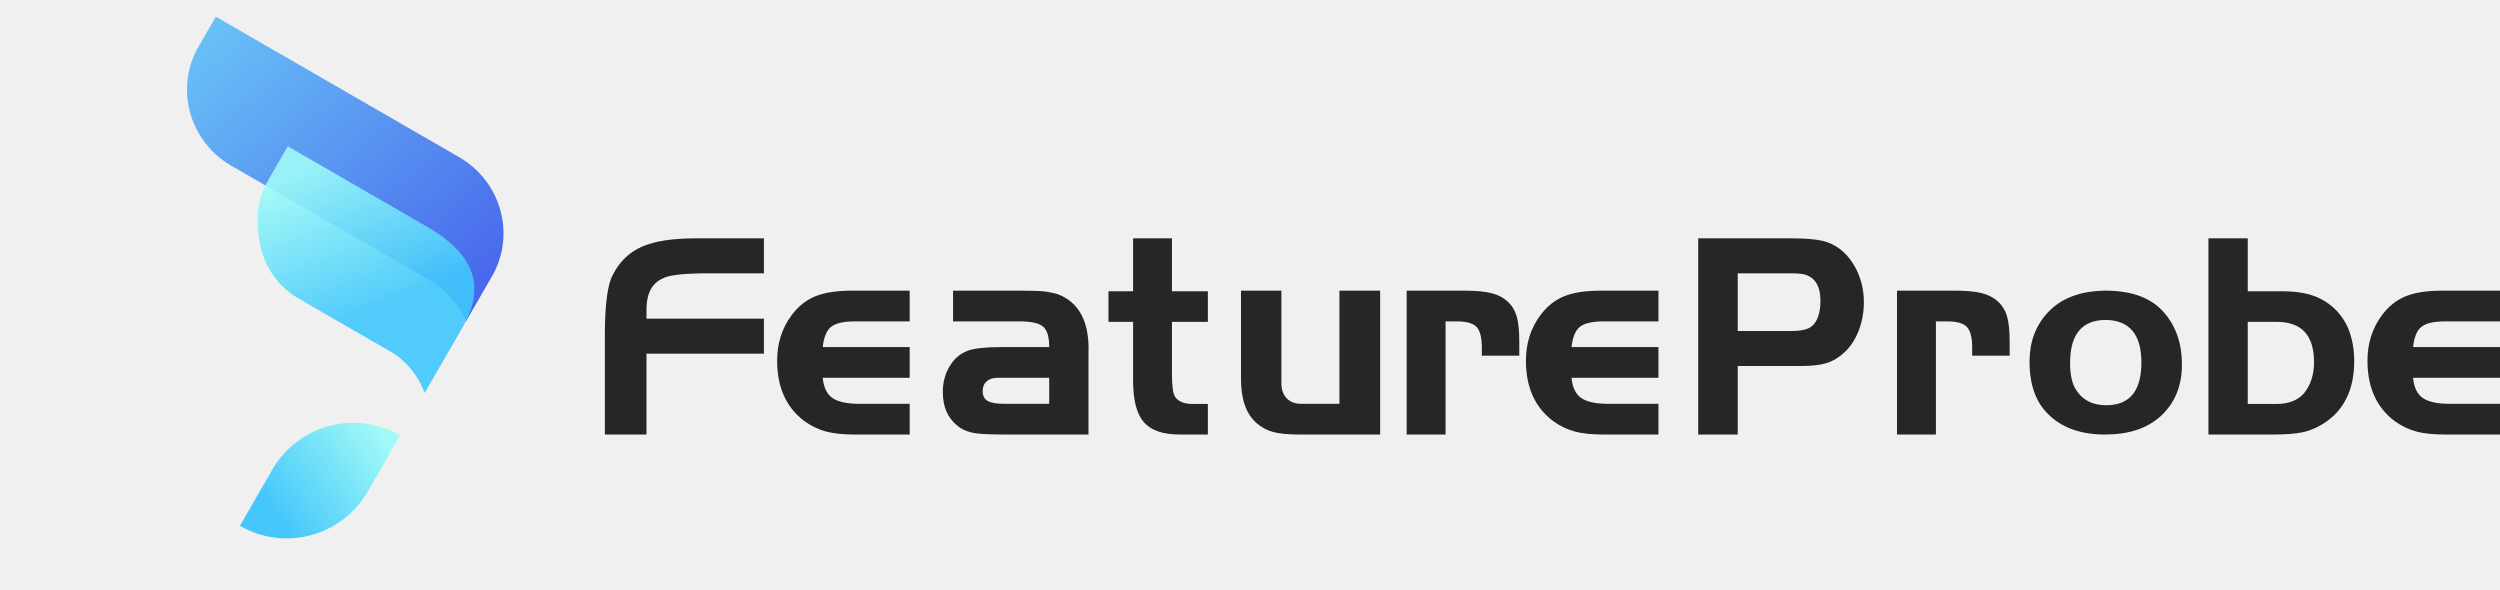
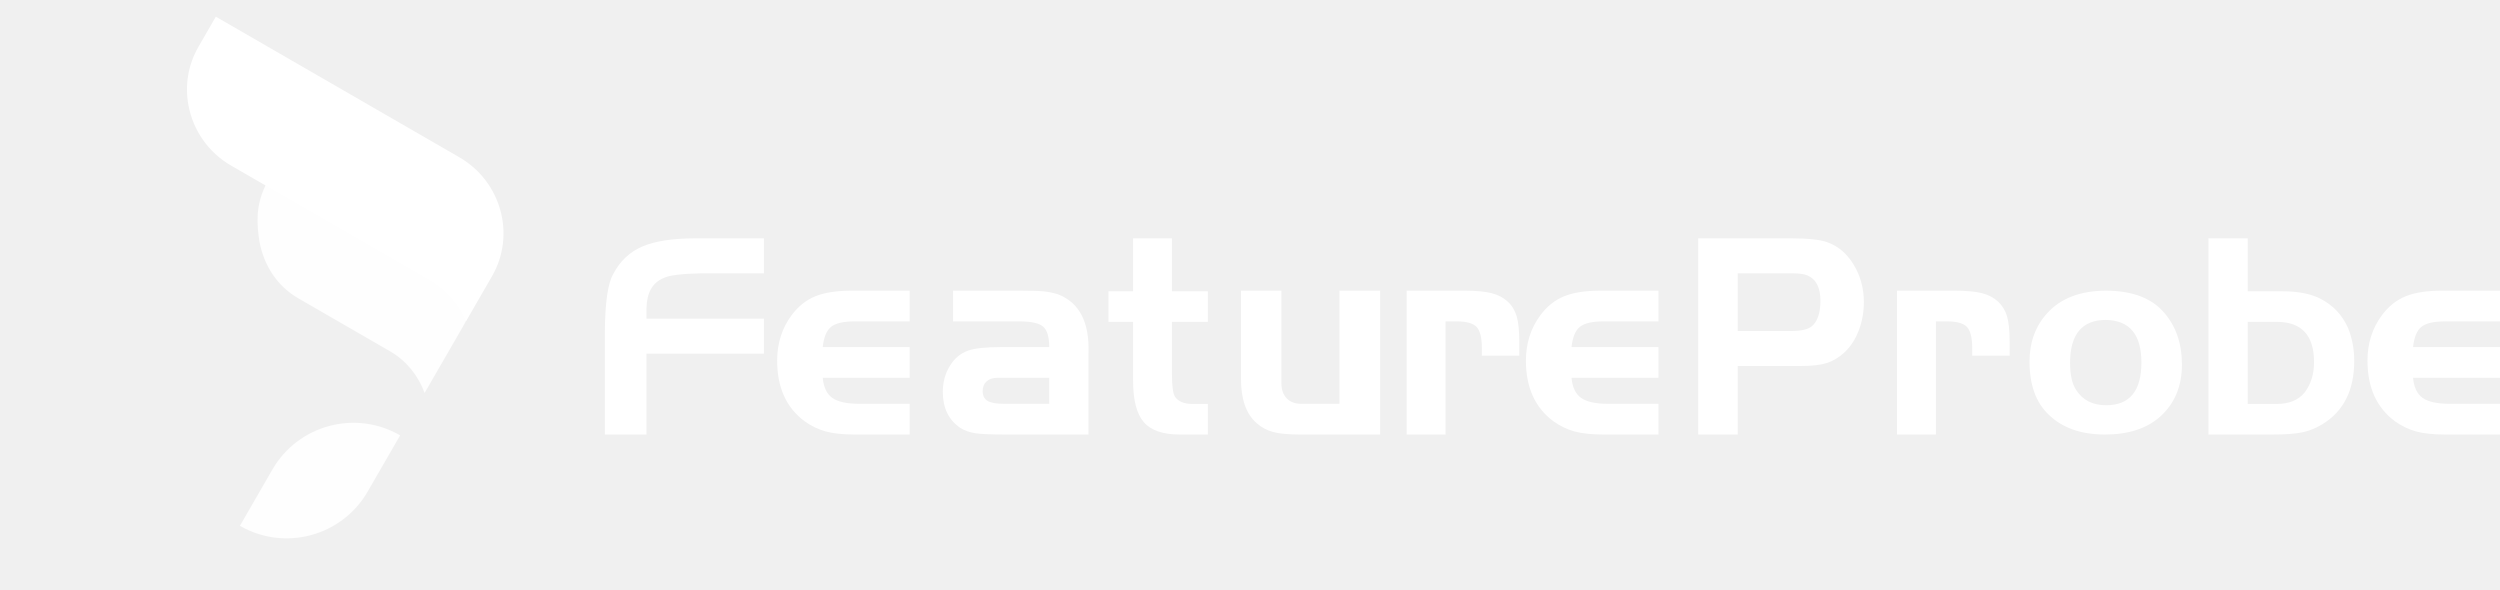
<svg xmlns="http://www.w3.org/2000/svg" width="140px" height="33px" viewBox="0 0 140 33" version="1.1">
-   <defs>
-     <linearGradient x1="105.781%" y1="42.947%" x2="-7.837%" y2="57.053%" id="linearGradient-1">
-       <stop stop-color="#69C2F7" offset="0%" />
-       <stop stop-color="#4662EB" offset="100%" />
-     </linearGradient>
-     <linearGradient x1="100%" y1="31.977%" x2="32.746%" y2="63.458%" id="linearGradient-2">
-       <stop stop-color="#9EFBF7" offset="0%" />
-       <stop stop-color="#3FC6FC" offset="100%" />
-     </linearGradient>
-     <linearGradient x1="67.422%" y1="0%" x2="43.988%" y2="87.336%" id="linearGradient-3">
-       <stop stop-color="#9EFBF7" offset="0%" />
-       <stop stop-color="#3FC6FC" offset="100%" />
-     </linearGradient>
-   </defs>
-   <g id="开关+配置" stroke="none" stroke-width="1" fill="none" fill-rule="evenodd">
-     <g id="Toggle" transform="translate(-10, -8)">
-       <g id="编组-22" transform="translate(10.07736, 8.934298)">
-         <g id="编组-5备份-3" transform="translate(33.79508, 12.41235)" fill="#000000" fill-opacity="0.84" fill-rule="nonzero">
-           <g id="FeatureProbe">
-             <path d="M8.906,4.497 L8.906,6.457 L2.33,6.457 L2.33,10.987 L0,10.987 L0,5.255 C0.011,3.608 0.165,2.526 0.463,2.01 C0.837,1.285 1.38,0.769 2.09,0.461 C2.801,0.154 3.8,0 5.089,0 L8.906,0 L8.906,1.96 L5.386,1.96 C4.296,1.982 3.596,2.07 3.288,2.224 C2.671,2.476 2.352,3.036 2.33,3.904 L2.33,4.497 L8.906,4.497 Z" id="路径" />
-             <path d="M17.069,6.09 L17.069,7.811 L12.202,7.811 C12.248,8.34 12.427,8.715 12.737,8.936 C13.048,9.156 13.554,9.267 14.256,9.267 L17.069,9.267 L17.069,10.987 L13.997,10.987 C13.33,10.987 12.786,10.929 12.366,10.814 C11.946,10.698 11.552,10.507 11.184,10.243 C10.16,9.482 9.648,8.351 9.648,6.851 C9.648,5.88 9.918,5.031 10.459,4.303 C10.827,3.807 11.27,3.454 11.788,3.244 C12.306,3.035 12.985,2.93 13.825,2.93 L17.069,2.93 L17.069,4.651 L13.997,4.651 C13.364,4.651 12.921,4.753 12.668,4.957 C12.415,5.161 12.26,5.539 12.202,6.09 L17.069,6.09 Z" id="路径" />
-             <path d="M24.884,6.09 C24.884,5.527 24.772,5.147 24.547,4.948 C24.323,4.75 23.877,4.651 23.209,4.651 L19.499,4.651 L19.499,2.93 L23.209,2.93 C23.877,2.93 24.337,2.944 24.588,2.971 C24.84,2.999 25.097,3.051 25.36,3.128 C26.575,3.592 27.149,4.7 27.083,6.454 L27.083,10.987 L22.454,10.987 C21.622,10.987 21.048,10.962 20.731,10.913 C20.413,10.863 20.134,10.761 19.893,10.607 C19.248,10.166 18.925,9.498 18.925,8.605 C18.925,8.064 19.053,7.582 19.311,7.157 C19.568,6.732 19.91,6.443 20.337,6.289 C20.709,6.156 21.327,6.09 22.192,6.09 L24.884,6.09 Z M24.884,7.811 L22.356,7.811 L21.978,7.811 C21.726,7.811 21.527,7.877 21.379,8.009 C21.231,8.142 21.157,8.324 21.157,8.555 C21.157,8.809 21.248,8.991 21.428,9.101 C21.609,9.211 21.918,9.267 22.356,9.267 L24.884,9.267 L24.884,7.811 Z" id="形状" />
-             <path d="M29.581,2.965 L29.581,0 L31.756,0 L31.756,2.965 L33.768,2.965 L33.768,4.678 L31.756,4.678 L31.756,7.594 C31.756,8.275 31.815,8.703 31.934,8.879 C32.118,9.142 32.443,9.274 32.908,9.274 L33.768,9.274 L33.768,10.987 L32.194,10.987 C31.253,10.987 30.582,10.757 30.182,10.295 C29.781,9.834 29.581,9.06 29.581,7.973 L29.581,4.678 L28.202,4.678 L28.202,2.965 L29.581,2.965 Z" id="路径" />
-             <path d="M41.136,9.267 L41.136,2.93 L43.416,2.93 L43.416,10.987 L38.924,10.987 C38.277,10.987 37.778,10.94 37.427,10.847 C37.075,10.753 36.763,10.585 36.491,10.342 C35.912,9.835 35.623,9.013 35.623,7.877 L35.623,2.93 L37.886,2.93 L37.886,8.108 C37.886,8.472 37.985,8.756 38.184,8.961 C38.382,9.165 38.652,9.267 38.992,9.267 L41.136,9.267 Z" id="路径" />
-             <path d="M44.9,2.93 L48.119,2.93 C48.78,2.93 49.293,2.977 49.656,3.071 C50.019,3.164 50.32,3.322 50.558,3.542 C50.797,3.763 50.965,4.038 51.062,4.369 C51.16,4.7 51.208,5.175 51.208,5.792 L51.208,6.57 L49.111,6.57 L49.111,6.14 C49.111,5.566 49.014,5.175 48.818,4.965 C48.623,4.755 48.249,4.651 47.697,4.651 L47.079,4.651 L47.079,10.987 L44.9,10.987 L44.9,2.93 Z" id="路径" />
-             <path d="M59.001,6.09 L59.001,7.811 L54.134,7.811 C54.18,8.34 54.358,8.715 54.669,8.936 C54.98,9.156 55.486,9.267 56.188,9.267 L59.001,9.267 L59.001,10.987 L55.929,10.987 C55.261,10.987 54.718,10.929 54.298,10.814 C53.878,10.698 53.484,10.507 53.116,10.243 C52.092,9.482 51.579,8.351 51.579,6.851 C51.579,5.88 51.85,5.031 52.391,4.303 C52.759,3.807 53.202,3.454 53.72,3.244 C54.237,3.035 54.916,2.93 55.756,2.93 L59.001,2.93 L59.001,4.651 L55.929,4.651 C55.296,4.651 54.853,4.753 54.6,4.957 C54.347,5.161 54.191,5.539 54.134,6.09 L59.001,6.09 Z" id="路径" />
-             <path d="M63.441,7.149 L63.441,10.987 L61.227,10.987 L61.227,0 L66.419,0 C67.365,0 68.041,0.071 68.446,0.214 C69.132,0.456 69.673,0.955 70.068,1.713 C70.359,2.284 70.504,2.905 70.504,3.575 C70.504,4.135 70.408,4.665 70.216,5.164 C70.024,5.664 69.756,6.073 69.413,6.391 C69.101,6.677 68.771,6.875 68.423,6.984 C68.075,7.094 67.599,7.149 66.996,7.149 L63.441,7.149 Z M63.441,5.189 L66.451,5.189 C66.991,5.189 67.37,5.101 67.589,4.925 C67.911,4.651 68.072,4.173 68.072,3.492 C68.072,2.756 67.828,2.284 67.339,2.076 C67.163,1.999 66.882,1.96 66.497,1.96 L63.441,1.96 L63.441,5.189 Z" id="形状" />
-             <path d="M72.36,2.93 L75.579,2.93 C76.24,2.93 76.752,2.977 77.115,3.071 C77.478,3.164 77.779,3.322 78.018,3.542 C78.256,3.763 78.424,4.038 78.522,4.369 C78.619,4.7 78.668,5.175 78.668,5.792 L78.668,6.57 L76.571,6.57 L76.571,6.14 C76.571,5.566 76.473,5.175 76.278,4.965 C76.083,4.755 75.709,4.651 75.156,4.651 L74.538,4.651 L74.538,10.987 L72.36,10.987 L72.36,2.93 Z" id="路径" />
-             <path d="M84.04,2.93 C85.532,2.93 86.631,3.348 87.338,4.184 C87.99,4.946 88.316,5.905 88.316,7.063 C88.316,8.285 87.907,9.261 87.09,9.99 C86.338,10.655 85.311,10.987 84.007,10.987 C82.659,10.987 81.604,10.612 80.842,9.862 C80.135,9.186 79.781,8.2 79.781,6.902 C79.781,5.809 80.118,4.897 80.792,4.168 C81.543,3.353 82.626,2.941 84.04,2.93 Z M84.057,4.57 C82.72,4.57 82.052,5.374 82.052,6.983 C82.052,7.637 82.162,8.135 82.383,8.478 C82.748,9.057 83.311,9.347 84.073,9.347 C85.388,9.347 86.046,8.548 86.046,6.951 C86.046,5.385 85.383,4.592 84.057,4.57 Z" id="形状" />
-             <path d="M92.001,2.965 L93.94,2.965 C94.794,2.965 95.489,3.097 96.026,3.36 C96.759,3.723 97.29,4.277 97.619,5.024 C97.849,5.584 97.964,6.199 97.964,6.869 C97.964,8.494 97.378,9.669 96.206,10.394 C95.834,10.625 95.451,10.781 95.057,10.864 C94.662,10.946 94.104,10.987 93.381,10.987 L89.8,10.987 L89.8,0 L92.001,0 L92.001,2.965 Z M92.001,4.678 L92.001,9.274 L93.627,9.274 C94.317,9.274 94.838,9.06 95.188,8.632 C95.538,8.17 95.714,7.605 95.714,6.935 C95.714,5.43 95.018,4.678 93.627,4.678 L92.001,4.678 Z" id="形状" />
-             <path d="M106.128,6.09 L106.128,7.811 L101.26,7.811 C101.306,8.34 101.485,8.715 101.795,8.936 C102.106,9.156 102.612,9.267 103.314,9.267 L106.128,9.267 L106.128,10.987 L103.055,10.987 C102.388,10.987 101.844,10.929 101.424,10.814 C101.004,10.698 100.61,10.507 100.242,10.243 C99.218,9.482 98.706,8.351 98.706,6.851 C98.706,5.88 98.976,5.031 99.517,4.303 C99.885,3.807 100.328,3.454 100.846,3.244 C101.364,3.035 102.043,2.93 102.883,2.93 L106.128,2.93 L106.128,4.651 L103.055,4.651 C102.423,4.651 101.98,4.753 101.726,4.957 C101.473,5.161 101.318,5.539 101.26,6.09 L106.128,6.09 Z" id="路径" />
+   <g id="登陆" stroke="none" stroke-width="1" fill="none" fill-rule="evenodd">
+     <g id="logo位置" transform="translate(-8, -76)" fill="#FFFFFF">
+       <g id="编组-5" transform="translate(0, 68)">
+         <g id="编组-23" transform="translate(8, 8)">
+           <g id="编组-22" transform="translate(0.077359, 0.934298)">
+             <g id="编组-5备份-3" transform="translate(33.79508, 12.41235)" fill-rule="nonzero">
+               <g id="FeatureProbe">
+                 <path d="M8.906,4.497 L8.906,6.457 L2.33,6.457 L2.33,10.987 L0,10.987 L0,5.255 C0.011,3.608 0.165,2.526 0.463,2.01 C0.837,1.285 1.38,0.769 2.09,0.461 C2.801,0.154 3.8,0 5.089,0 L8.906,0 L8.906,1.96 L5.386,1.96 C4.296,1.982 3.596,2.07 3.288,2.224 C2.671,2.476 2.352,3.036 2.33,3.904 L2.33,4.497 L8.906,4.497 Z" id="路径" />
+                 <path d="M17.069,6.09 L17.069,7.811 L12.202,7.811 C12.248,8.34 12.427,8.715 12.737,8.936 C13.048,9.156 13.554,9.267 14.256,9.267 L17.069,9.267 L17.069,10.987 L13.997,10.987 C13.33,10.987 12.786,10.929 12.366,10.814 C11.946,10.698 11.552,10.507 11.184,10.243 C10.16,9.482 9.648,8.351 9.648,6.851 C9.648,5.88 9.918,5.031 10.459,4.303 C10.827,3.807 11.27,3.454 11.788,3.244 C12.306,3.035 12.985,2.93 13.825,2.93 L17.069,2.93 L17.069,4.651 L13.997,4.651 C13.364,4.651 12.921,4.753 12.668,4.957 C12.415,5.161 12.26,5.539 12.202,6.09 L17.069,6.09 Z" id="路径" />
+                 <path d="M24.884,6.09 C24.884,5.527 24.772,5.147 24.547,4.948 C24.323,4.75 23.877,4.651 23.209,4.651 L19.499,4.651 L19.499,2.93 L23.209,2.93 C23.877,2.93 24.337,2.944 24.588,2.971 C24.84,2.999 25.097,3.051 25.36,3.128 C26.575,3.592 27.149,4.7 27.083,6.454 L27.083,10.987 L22.454,10.987 C21.622,10.987 21.048,10.962 20.731,10.913 C20.413,10.863 20.134,10.761 19.893,10.607 C19.248,10.166 18.925,9.498 18.925,8.605 C18.925,8.064 19.053,7.582 19.311,7.157 C19.568,6.732 19.91,6.443 20.337,6.289 C20.709,6.156 21.327,6.09 22.192,6.09 L24.884,6.09 Z M24.884,7.811 L22.356,7.811 L21.978,7.811 C21.726,7.811 21.527,7.877 21.379,8.009 C21.231,8.142 21.157,8.324 21.157,8.555 C21.157,8.809 21.248,8.991 21.428,9.101 C21.609,9.211 21.918,9.267 22.356,9.267 L24.884,9.267 L24.884,7.811 Z" id="形状" />
+                 <path d="M29.581,2.965 L29.581,0 L31.756,0 L31.756,2.965 L33.768,2.965 L33.768,4.678 L31.756,4.678 L31.756,7.594 C31.756,8.275 31.815,8.703 31.934,8.879 C32.118,9.142 32.443,9.274 32.908,9.274 L33.768,9.274 L33.768,10.987 L32.194,10.987 C31.253,10.987 30.582,10.757 30.182,10.295 C29.781,9.834 29.581,9.06 29.581,7.973 L29.581,4.678 L28.202,4.678 L28.202,2.965 L29.581,2.965 Z" id="路径" />
+                 <path d="M41.136,9.267 L41.136,2.93 L43.416,2.93 L43.416,10.987 L38.924,10.987 C38.277,10.987 37.778,10.94 37.427,10.847 C37.075,10.753 36.763,10.585 36.491,10.342 C35.912,9.835 35.623,9.013 35.623,7.877 L35.623,2.93 L37.886,2.93 L37.886,8.108 C37.886,8.472 37.985,8.756 38.184,8.961 C38.382,9.165 38.652,9.267 38.992,9.267 L41.136,9.267 Z" id="路径" />
+                 <path d="M44.9,2.93 L48.119,2.93 C48.78,2.93 49.293,2.977 49.656,3.071 C50.019,3.164 50.32,3.322 50.558,3.542 C50.797,3.763 50.965,4.038 51.062,4.369 C51.16,4.7 51.208,5.175 51.208,5.792 L51.208,6.57 L49.111,6.57 L49.111,6.14 C49.111,5.566 49.014,5.175 48.818,4.965 C48.623,4.755 48.249,4.651 47.697,4.651 L47.079,4.651 L47.079,10.987 L44.9,10.987 L44.9,2.93 Z" id="路径" />
+                 <path d="M59.001,6.09 L59.001,7.811 L54.134,7.811 C54.18,8.34 54.358,8.715 54.669,8.936 C54.98,9.156 55.486,9.267 56.188,9.267 L59.001,9.267 L59.001,10.987 L55.929,10.987 C55.261,10.987 54.718,10.929 54.298,10.814 C53.878,10.698 53.484,10.507 53.116,10.243 C52.092,9.482 51.579,8.351 51.579,6.851 C51.579,5.88 51.85,5.031 52.391,4.303 C52.759,3.807 53.202,3.454 53.72,3.244 C54.237,3.035 54.916,2.93 55.756,2.93 L59.001,2.93 L59.001,4.651 L55.929,4.651 C55.296,4.651 54.853,4.753 54.6,4.957 C54.347,5.161 54.191,5.539 54.134,6.09 L59.001,6.09 Z" id="路径" />
+                 <path d="M63.441,7.149 L63.441,10.987 L61.227,10.987 L61.227,0 L66.419,0 C67.365,0 68.041,0.071 68.446,0.214 C69.132,0.456 69.673,0.955 70.068,1.713 C70.359,2.284 70.504,2.905 70.504,3.575 C70.504,4.135 70.408,4.665 70.216,5.164 C70.024,5.664 69.756,6.073 69.413,6.391 C69.101,6.677 68.771,6.875 68.423,6.984 C68.075,7.094 67.599,7.149 66.996,7.149 L63.441,7.149 Z M63.441,5.189 L66.451,5.189 C66.991,5.189 67.37,5.101 67.589,4.925 C67.911,4.651 68.072,4.173 68.072,3.492 C68.072,2.756 67.828,2.284 67.339,2.076 C67.163,1.999 66.882,1.96 66.497,1.96 L63.441,1.96 L63.441,5.189 Z" id="形状" />
+                 <path d="M72.36,2.93 L75.579,2.93 C76.24,2.93 76.752,2.977 77.115,3.071 C77.478,3.164 77.779,3.322 78.018,3.542 C78.256,3.763 78.424,4.038 78.522,4.369 C78.619,4.7 78.668,5.175 78.668,5.792 L78.668,6.57 L76.571,6.57 L76.571,6.14 C76.571,5.566 76.473,5.175 76.278,4.965 C76.083,4.755 75.709,4.651 75.156,4.651 L74.538,4.651 L74.538,10.987 L72.36,10.987 L72.36,2.93 Z" id="路径" />
+                 <path d="M84.04,2.93 C85.532,2.93 86.631,3.348 87.338,4.184 C87.99,4.946 88.316,5.905 88.316,7.063 C88.316,8.285 87.907,9.261 87.09,9.99 C86.338,10.655 85.311,10.987 84.007,10.987 C82.659,10.987 81.604,10.612 80.842,9.862 C80.135,9.186 79.781,8.2 79.781,6.902 C79.781,5.809 80.118,4.897 80.792,4.168 C81.543,3.353 82.626,2.941 84.04,2.93 Z M84.057,4.57 C82.72,4.57 82.052,5.374 82.052,6.983 C82.052,7.637 82.162,8.135 82.383,8.478 C82.748,9.057 83.311,9.347 84.073,9.347 C85.388,9.347 86.046,8.548 86.046,6.951 C86.046,5.385 85.383,4.592 84.057,4.57 Z" id="形状" />
+                 <path d="M92.001,2.965 L93.94,2.965 C94.794,2.965 95.489,3.097 96.026,3.36 C96.759,3.723 97.29,4.277 97.619,5.024 C97.849,5.584 97.964,6.199 97.964,6.869 C97.964,8.494 97.378,9.669 96.206,10.394 C95.834,10.625 95.451,10.781 95.057,10.864 C94.662,10.946 94.104,10.987 93.381,10.987 L89.8,10.987 L89.8,0 L92.001,0 L92.001,2.965 Z M92.001,4.678 L92.001,9.274 L93.627,9.274 C94.317,9.274 94.838,9.06 95.188,8.632 C95.538,8.17 95.714,7.605 95.714,6.935 C95.714,5.43 95.018,4.678 93.627,4.678 L92.001,4.678 Z" id="形状" />
+                 <path d="M106.128,6.09 L106.128,7.811 L101.26,7.811 C101.306,8.34 101.485,8.715 101.795,8.936 C102.106,9.156 102.612,9.267 103.314,9.267 L106.128,9.267 L106.128,10.987 L103.055,10.987 C102.388,10.987 101.844,10.929 101.424,10.814 C101.004,10.698 100.61,10.507 100.242,10.243 C99.218,9.482 98.706,8.351 98.706,6.851 C98.706,5.88 98.976,5.031 99.517,4.303 C99.885,3.807 100.328,3.454 100.846,3.244 C101.364,3.035 102.043,2.93 102.883,2.93 L106.128,2.93 L106.128,4.651 L103.055,4.651 C102.423,4.651 101.98,4.753 101.726,4.957 C101.473,5.161 101.318,5.539 101.26,6.09 L106.128,6.09 Z" id="路径" />
+               </g>
+             </g>
+             <g id="编组备份-16" transform="translate(14.95144, 15.5657) scale(-1, 1) rotate(-30) translate(-14.95144, -15.5657) translate(4.620488, 3.556556)">
+               <path d="M4.92,0 C2.204,0 3.63797881e-12,2.174 3.63797881e-12,4.853 L3.63797881e-12,6.794 L3.63797881e-12,7.76 C0.822,7.153 1.84,6.794 2.942,6.794 L15.742,6.794 C17.253,6.794 18.601,6.125 19.506,5.067 C20.229,4.227 20.662,3.135 20.662,1.941 L20.662,0 L4.92,0 Z" id="Fill-1" fill-rule="nonzero" />
+               <path d="M7.27595761e-12,9.236 L7.27595761e-12,11.351 L7.27595761e-12,12.403 C0.795,11.742 1.781,11.351 2.848,11.351 L8.779,11.351 C10.242,11.351 11.547,10.621 12.423,9.469 C13.123,8.554 13.543,7.687 13.543,6.386 L13.543,4.272 L4.543,4.272 C1.914,4.272 7.27595761e-12,5.187 7.27595761e-12,8.106" id="Fill-3" opacity="0.9" />
+               <path d="M5.24,15.142 L5.24,15.142 L5.24,15.142 L5.24,18.779 C5.24,21.672 2.894,24.018 0,24.018 L0,24.018 L0,24.018 L0,20.381 C-3.54386319e-16,17.488 2.346,15.142 5.24,15.142 Z" id="矩形" opacity="0.9" transform="translate(2.61983, 19.58003) scale(-1, 1) translate(-2.61983, -19.58003) " />
+             </g>
          </g>
-         </g>
-         <g id="编组备份-16" transform="translate(14.95144, 15.5657) scale(-1, 1) rotate(-30) translate(-14.95144, -15.5657) translate(4.620488, 3.556556)">
-           <path d="M4.92,0 C2.204,0 2.17426077e-12,2.174 2.17426077e-12,4.853 L2.17426077e-12,6.794 L2.17426077e-12,7.76 C0.822,7.153 1.84,6.794 2.942,6.794 L15.742,6.794 C17.253,6.794 18.601,6.125 19.506,5.067 C20.229,4.227 20.662,3.135 20.662,1.941 L20.662,0 L4.92,0 Z" id="Fill-1" fill="url(#linearGradient-1)" fill-rule="nonzero" />
-           <path d="M5.81223958e-12,9.236 L5.81223958e-12,11.351 L5.81223958e-12,12.403 C0.795,11.742 1.781,11.351 2.848,11.351 L8.779,11.351 C10.242,11.351 11.547,10.621 12.423,9.469 C13.123,8.554 13.543,7.687 13.543,6.386 L13.543,4.272 L4.543,4.272 C1.914,4.272 5.81223958e-12,5.187 5.81223958e-12,8.106" id="Fill-3" fill="url(#linearGradient-2)" opacity="0.9" />
-           <path d="M5.24,15.142 L5.24,15.142 L5.24,15.142 L5.24,18.779 C5.24,21.672 2.894,24.018 -1.46371804e-12,24.018 L-1.46371804e-12,24.018 L-1.46371804e-12,24.018 L-1.46371804e-12,20.381 C-1.46407242e-12,17.488 2.346,15.142 5.24,15.142 Z" id="矩形" fill="url(#linearGradient-3)" opacity="0.96" transform="translate(2.61983, 19.58003) scale(-1, 1) translate(-2.61983, -19.58003) " />
        </g>
      </g>
    </g>
  </g>
</svg>
